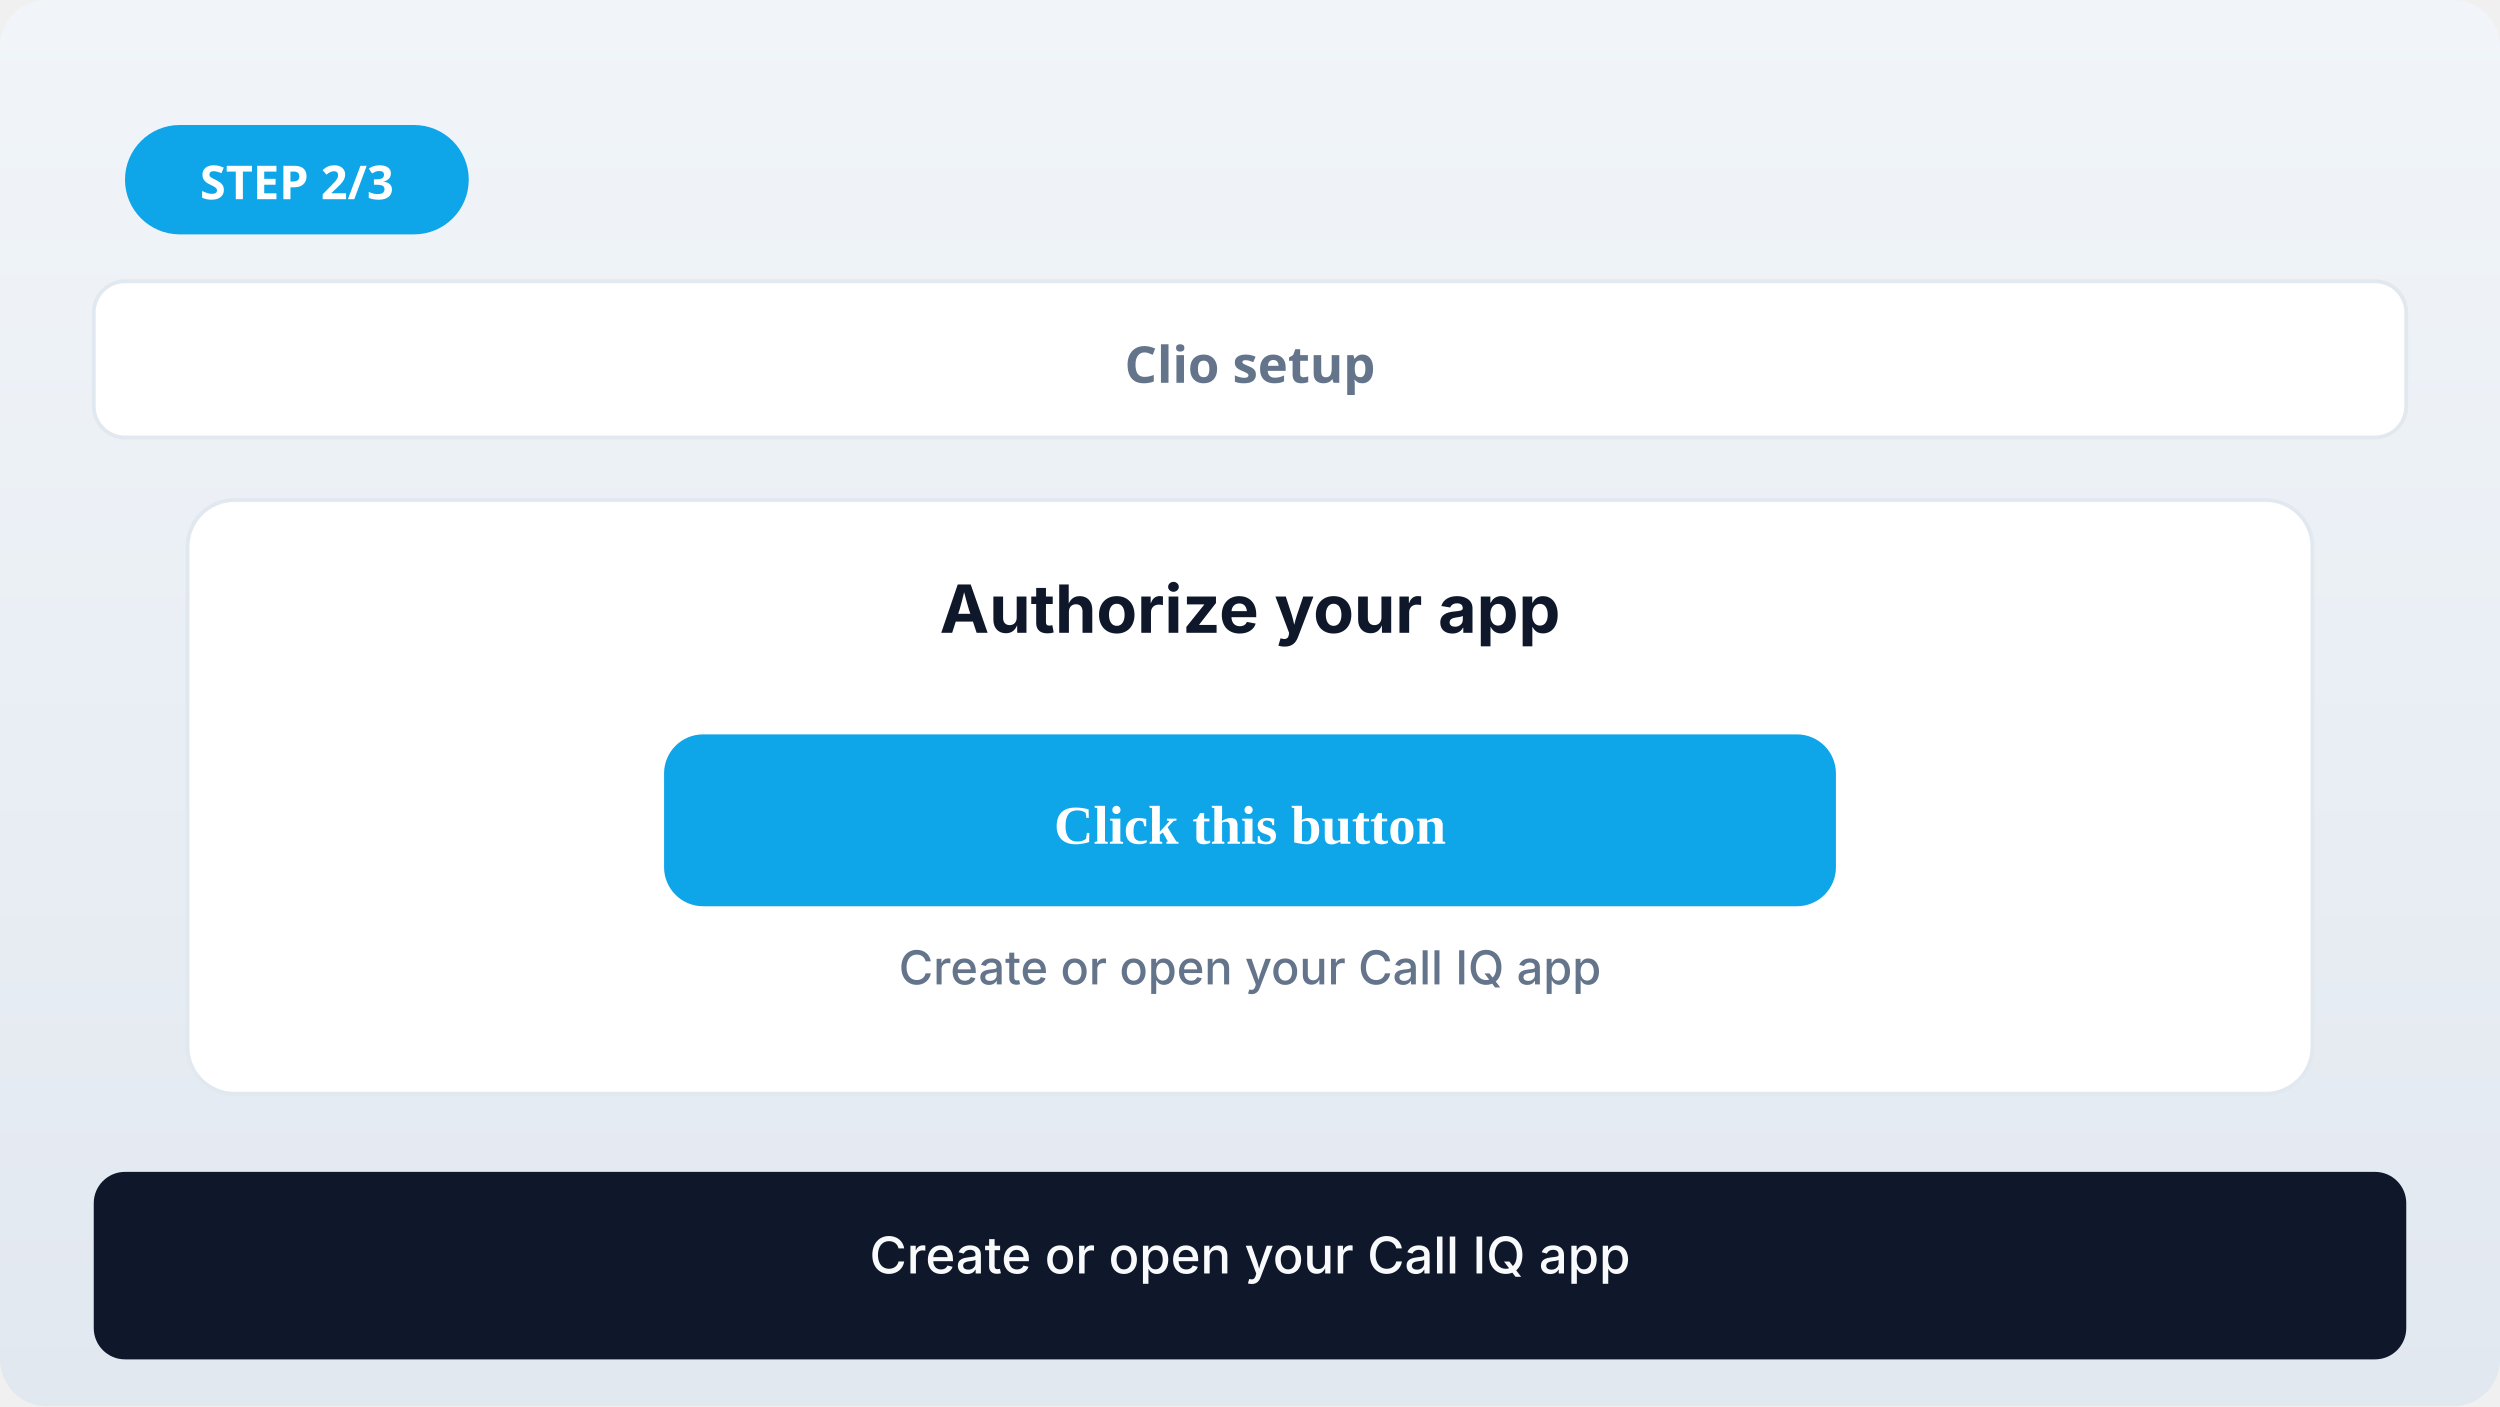
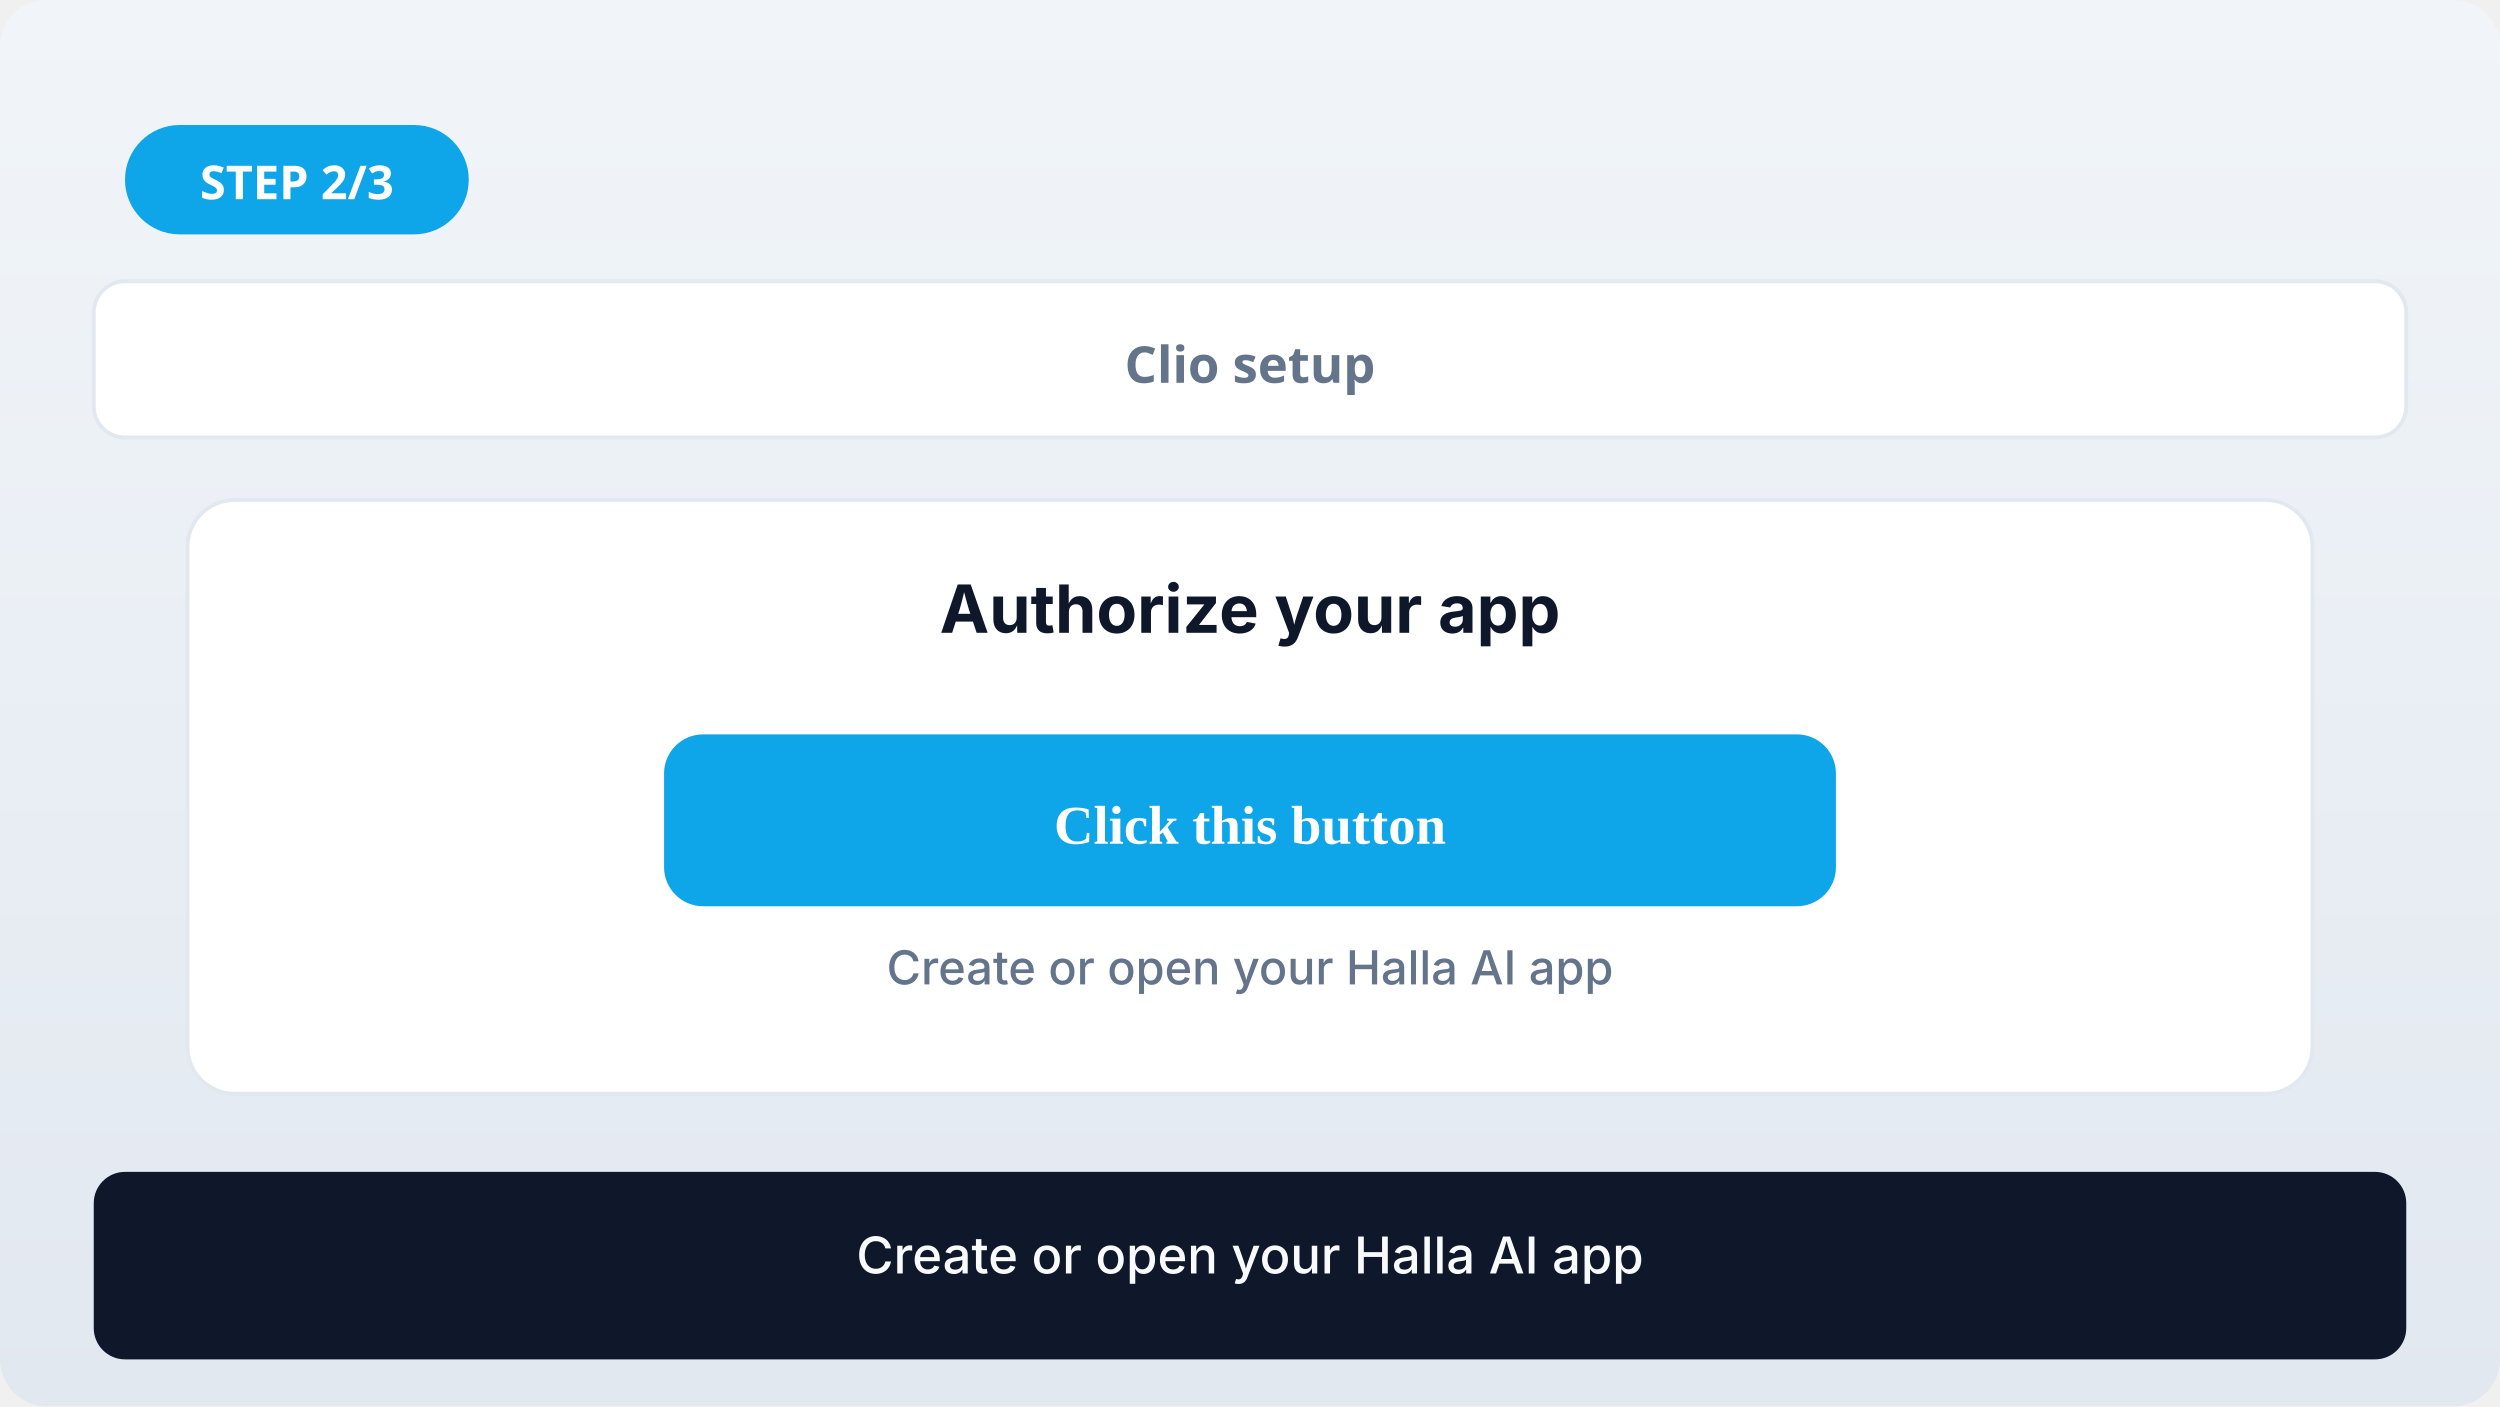
- <svg xmlns="http://www.w3.org/2000/svg" width="640" height="360" viewBox="0 0 640 360" role="img" aria-label="Authorize your app. Create or open your Call IQ app">
+ <svg xmlns="http://www.w3.org/2000/svg" width="640" height="360" viewBox="0 0 640 360" role="img" aria-label="Authorize your app. Create or open your Halla AI app">
  <defs>
    <linearGradient id="bg" x1="0" y1="0" x2="0" y2="1">
      <stop offset="0%" stop-color="#f1f5f9" />
      <stop offset="100%" stop-color="#e2e8f0" />
    </linearGradient>
  </defs>
  <rect width="640" height="360" fill="url(#bg)" rx="12" />
  <rect x="32" y="32" width="88" height="28" rx="14" fill="#0ea5e9" />
  <text x="76" y="51" text-anchor="middle" font-family="system-ui,sans-serif" font-size="12" font-weight="700" fill="#ffffff">STEP 2/3</text>
  <rect x="24" y="72" width="592" height="40" fill="#ffffff" stroke="#e2e8f0" rx="8" />
  <text x="320" y="98" text-anchor="middle" font-family="system-ui,sans-serif" font-size="13" font-weight="600" fill="#64748b">Clio setup</text>
  <rect x="48" y="128" width="544" height="152" fill="#ffffff" stroke="#e2e8f0" rx="12" />
  <text x="320" y="162" text-anchor="middle" font-family="system-ui,-apple-system,Segoe UI,sans-serif" font-size="17" font-weight="700" fill="#0f172a">Authorize your app</text>
  <rect x="170" y="188" width="300" height="44" rx="10" fill="#0ea5e9" />
  <text x="320" y="216" text-anchor="middle" font-size="14" font-weight="700" fill="#ffffff">Click this button</text>
-   <text x="320" y="252" text-anchor="middle" font-family="system-ui,-apple-system,Segoe UI,sans-serif" font-size="12" font-weight="500" fill="#64748b">Create or open your Call IQ app</text>
+   <text x="320" y="252" text-anchor="middle" font-family="system-ui,-apple-system,Segoe UI,sans-serif" font-size="12" font-weight="500" fill="#64748b">Create or open your Halla AI app</text>
  <rect x="24" y="300" width="592" height="48" fill="#0f172a" rx="8" />
-   <text x="320" y="326" text-anchor="middle" font-family="system-ui,-apple-system,Segoe UI,sans-serif" font-size="13" font-weight="500" fill="#f8fafc">Create or open your Call IQ app</text>
+   <text x="320" y="326" text-anchor="middle" font-family="system-ui,-apple-system,Segoe UI,sans-serif" font-size="13" font-weight="500" fill="#f8fafc">Create or open your Halla AI app</text>
</svg>
